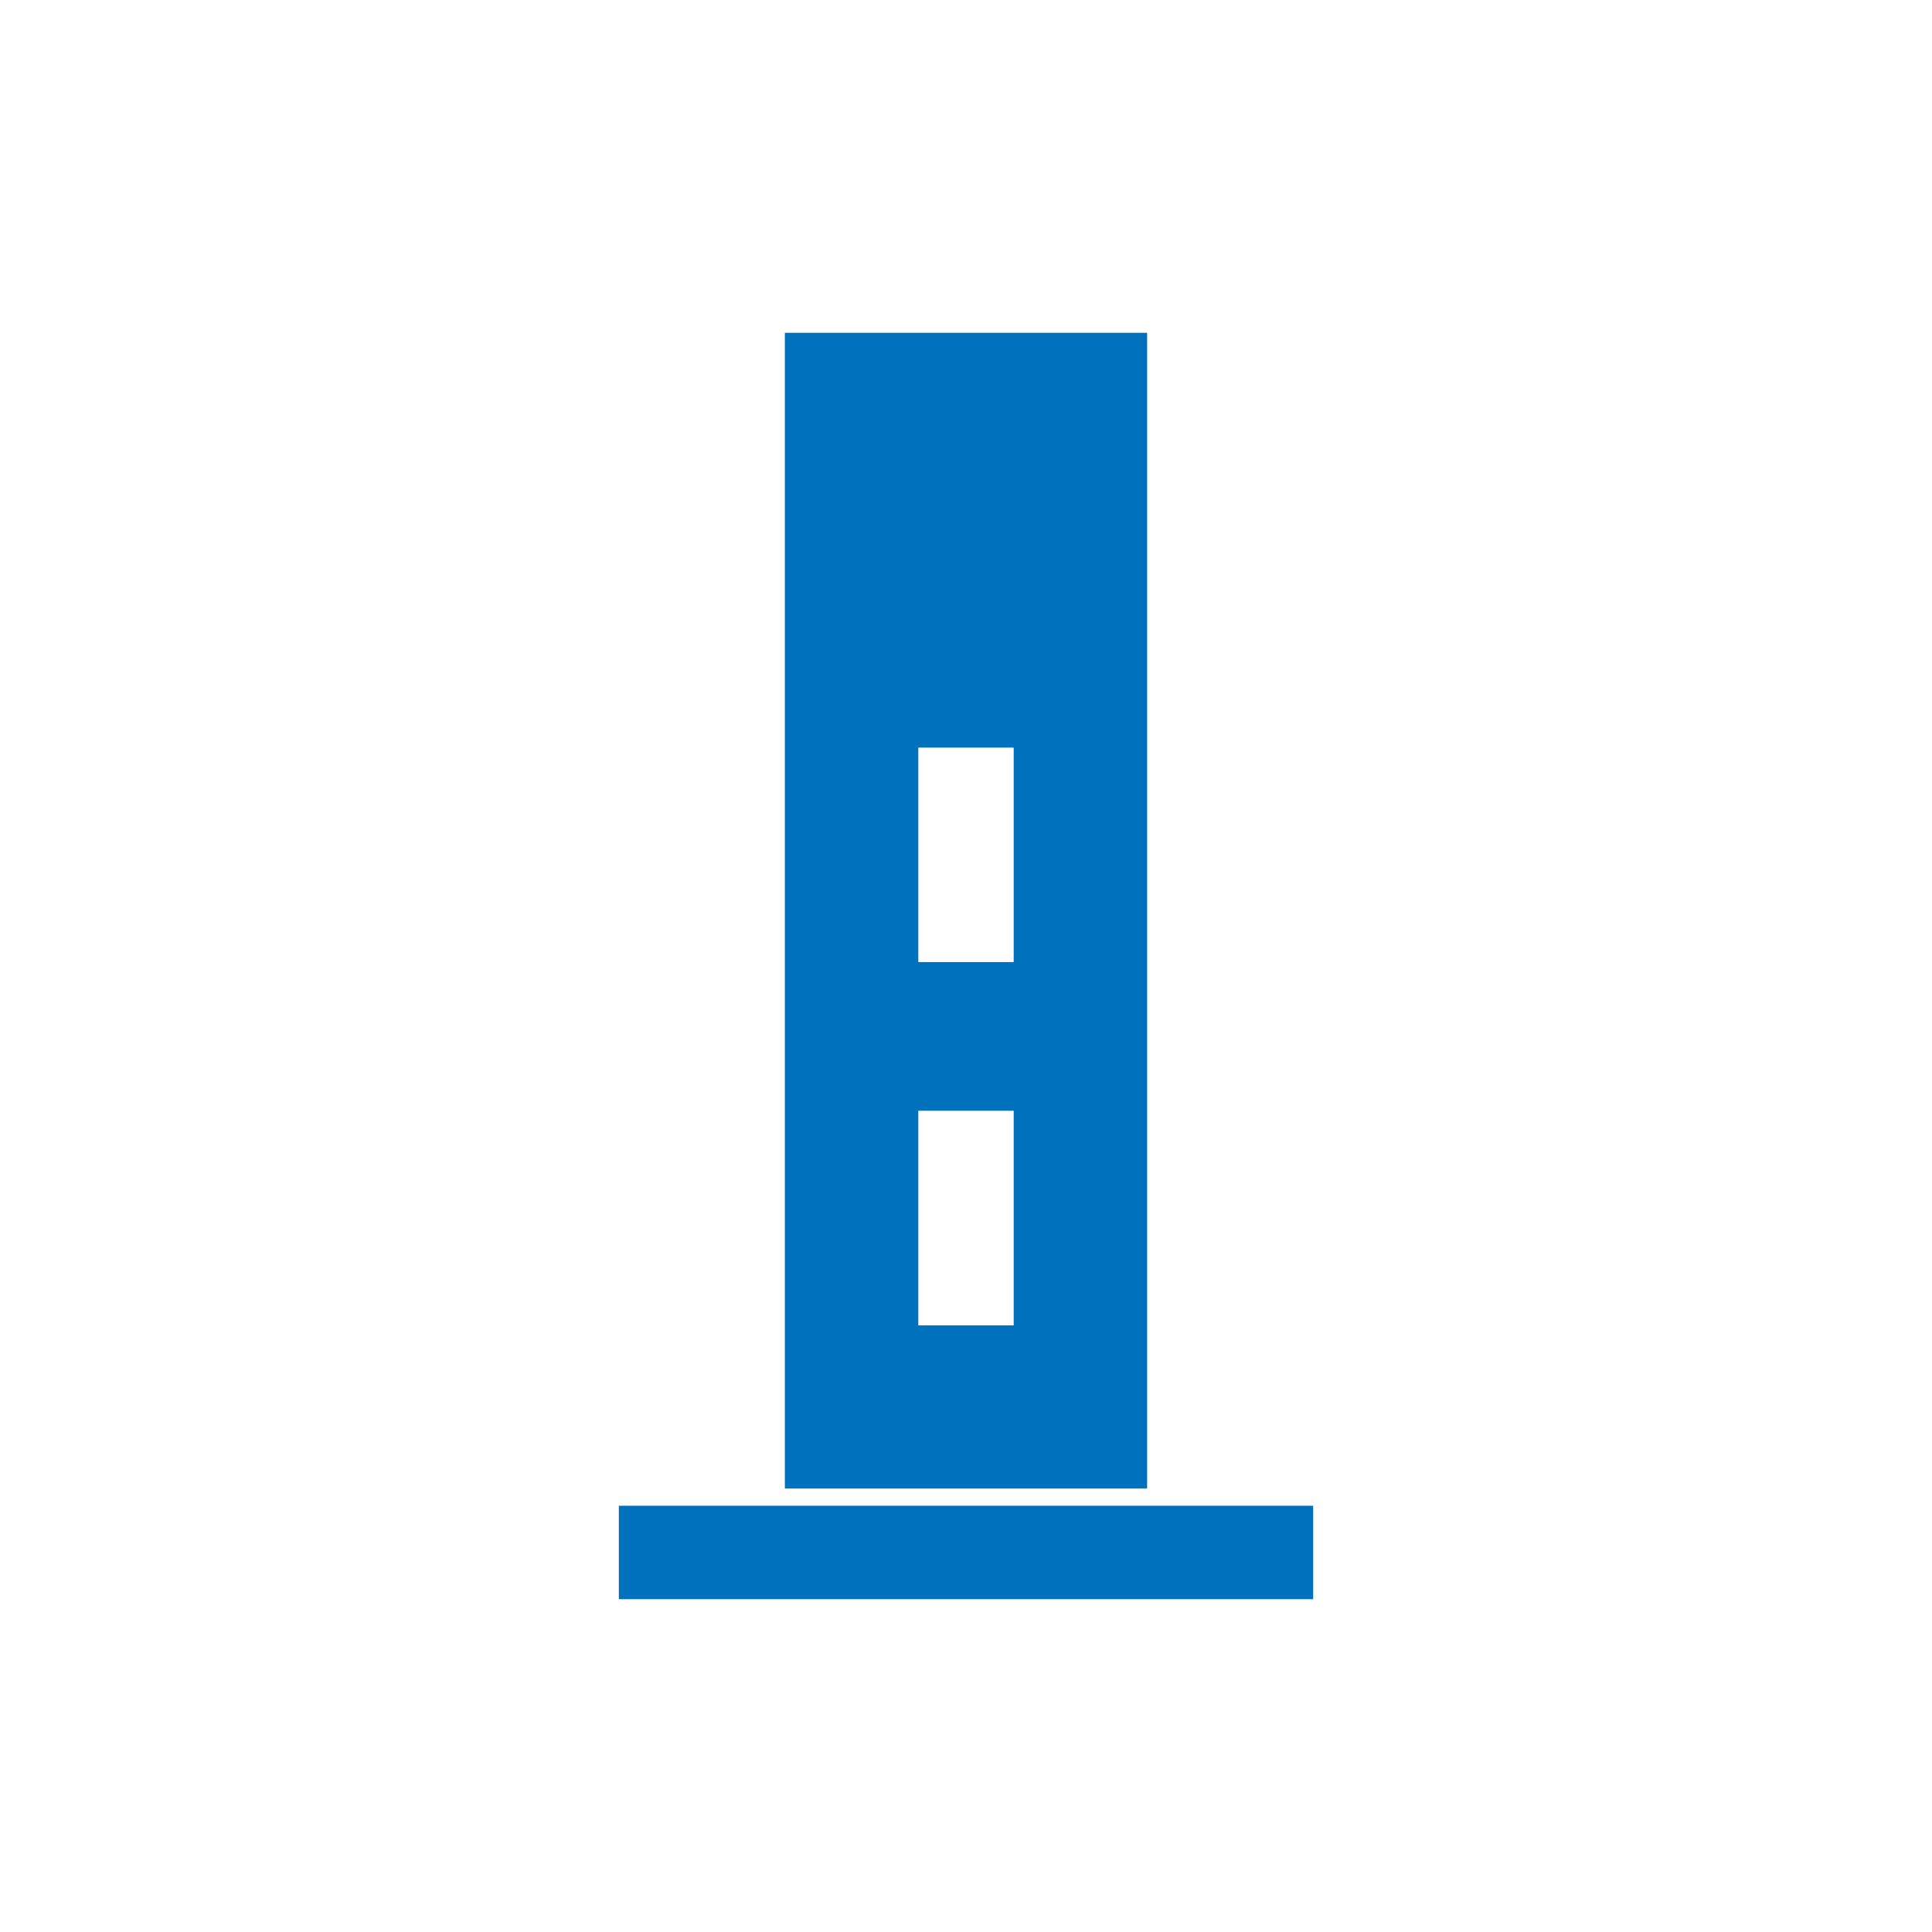
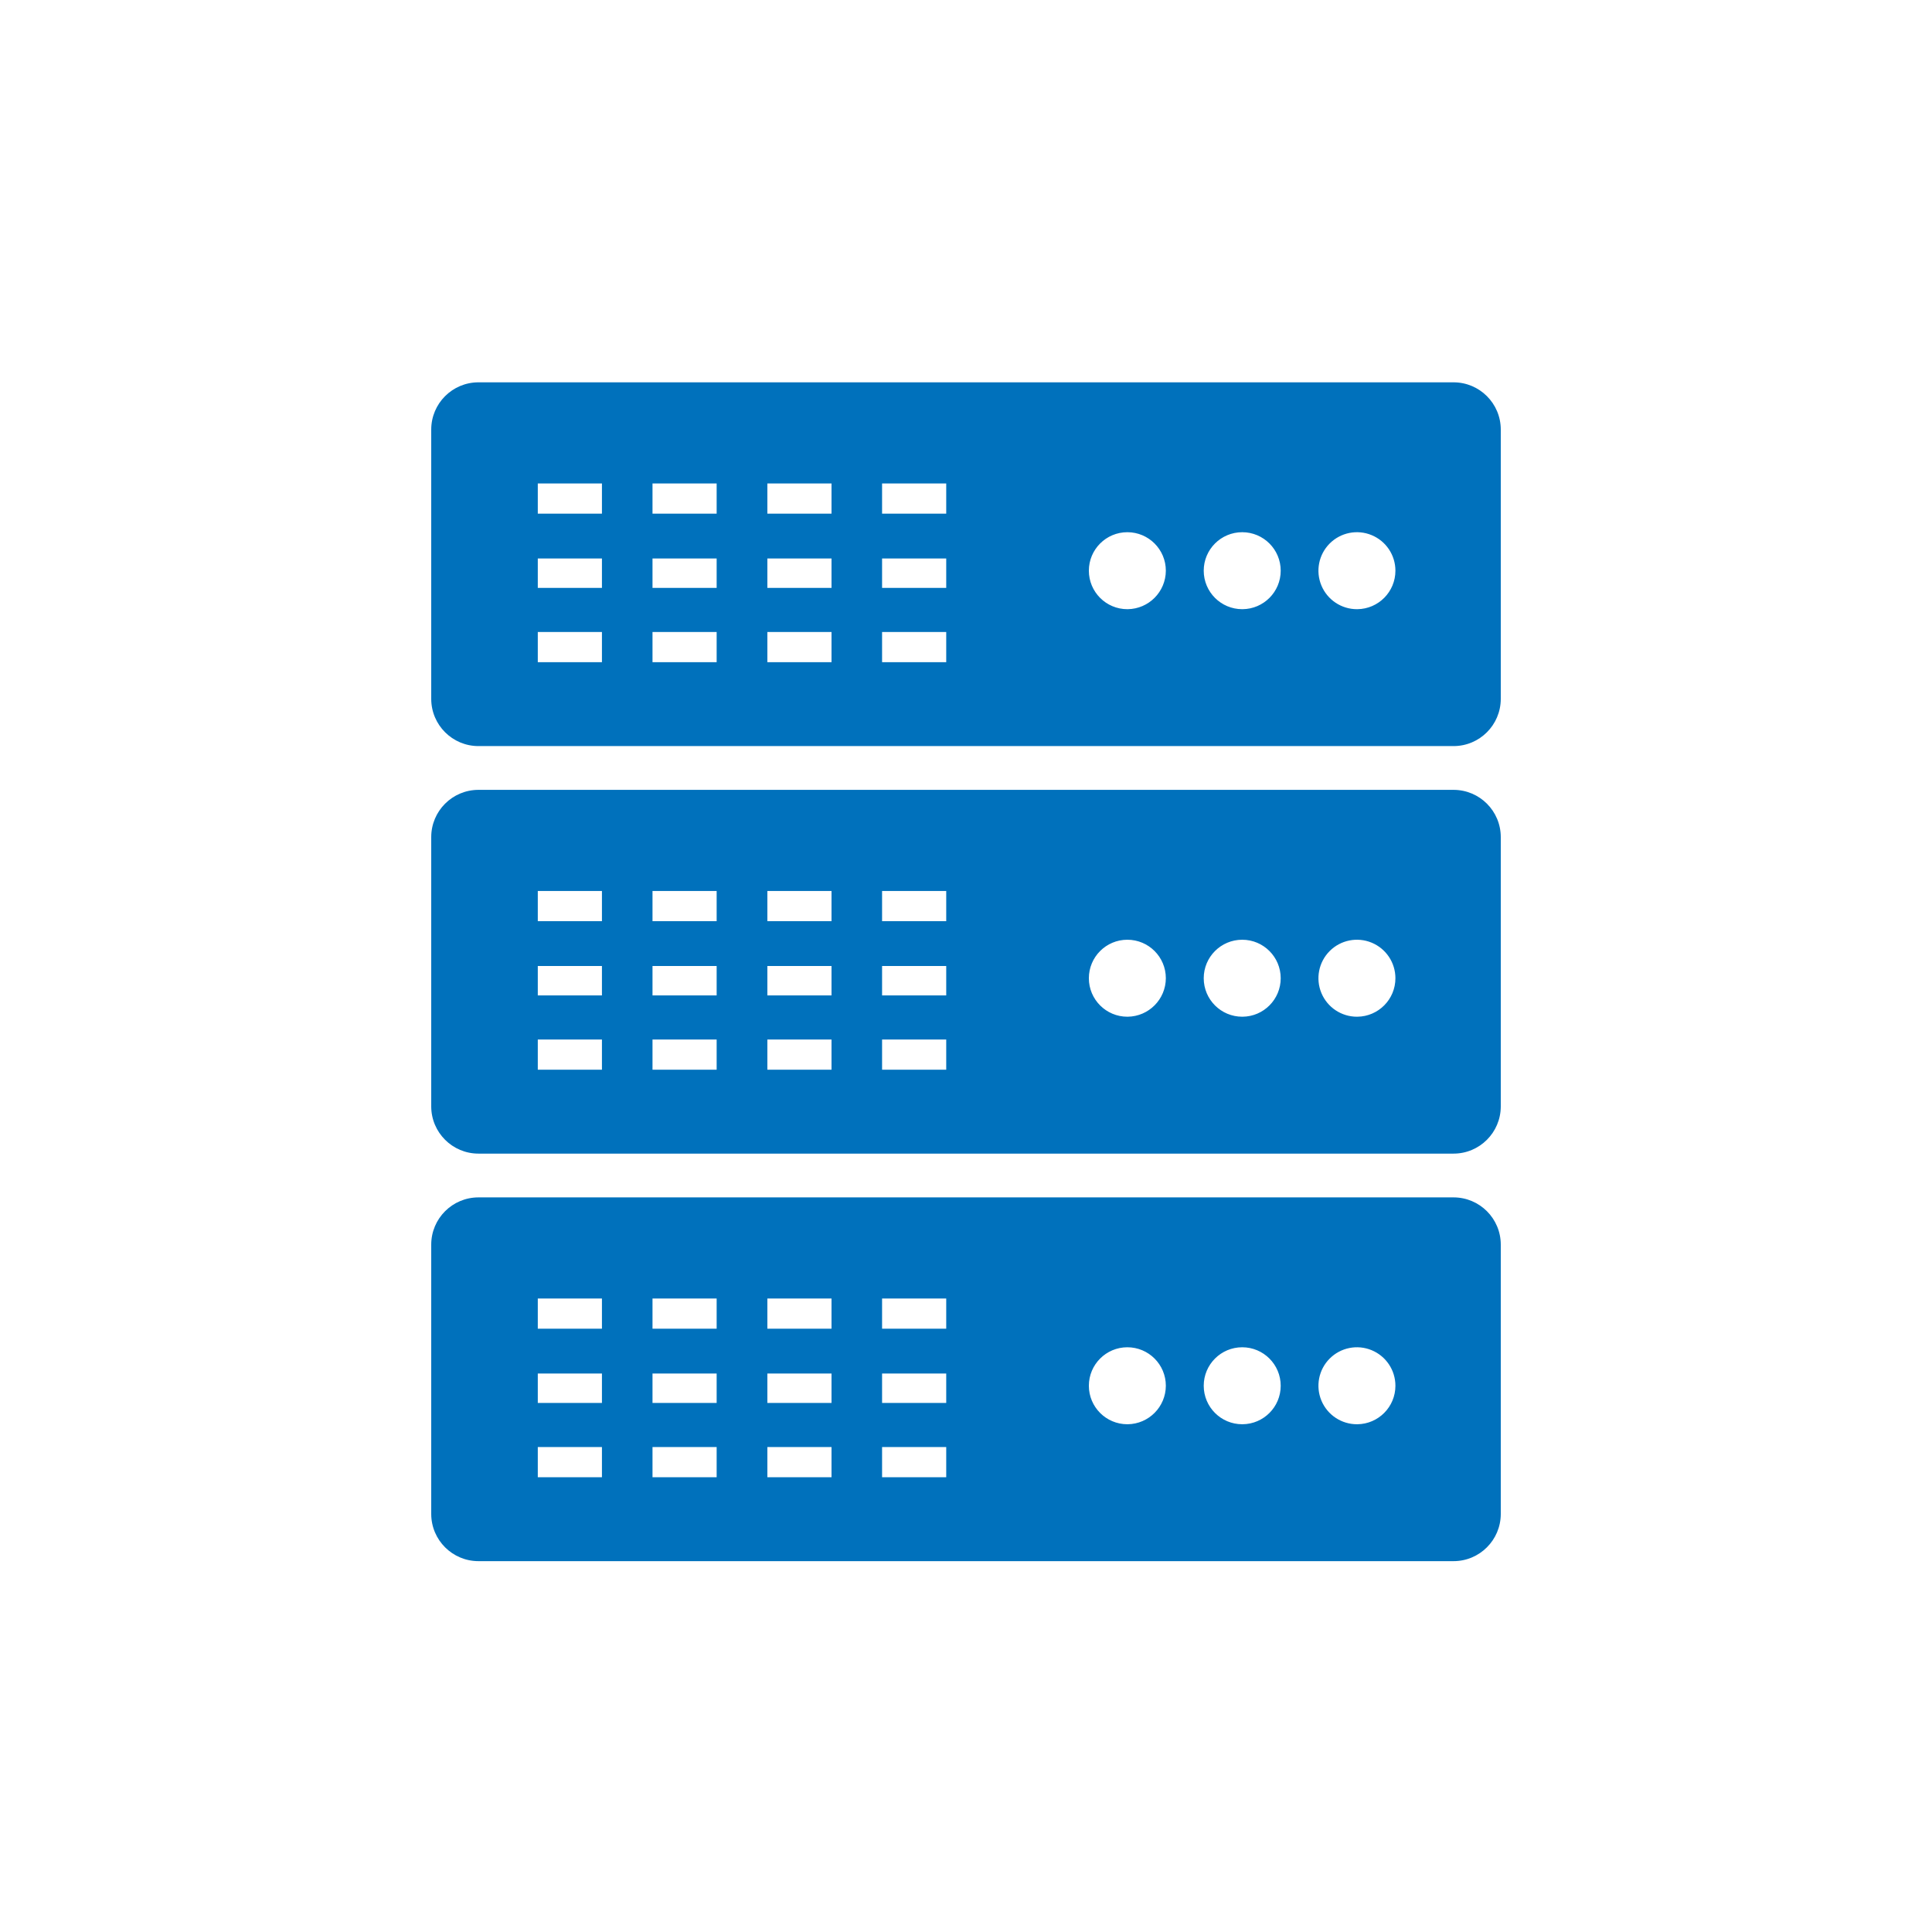
<svg xmlns="http://www.w3.org/2000/svg" id="icons" viewBox="0 0 128 128">
  <defs>
    <style>.cls-1{fill:#0071bc;}</style>
  </defs>
-   <rect class="cls-1" x="41" y="99.76" width="46" height="6.19" />
-   <path class="cls-1" d="M52,22.05V98.62H76V22.05ZM67.16,87.81H60.84V73.59h6.32Zm0-24.07H60.84V49.53h6.32Z" />
+   <path class="cls-1" d="M96.3,25.33H31.7a3.13,3.13,0,0,0-3.13,3.13V46.31a3.13,3.13,0,0,0,3.13,3.12H96.3a3.13,3.13,0,0,0,3.13-3.12V28.46A3.13,3.13,0,0,0,96.3,25.33ZM39.88,43.87H35.63v-2h4.25Zm0-4.92H35.63V37h4.25Zm0-4.92H35.63v-2h4.25Zm7.6,9.84H43.23v-2h4.25Zm0-4.92H43.23V37h4.25Zm0-4.92H43.23v-2h4.25Zm7.61,9.84H50.84v-2h4.25Zm0-4.92H50.84V37h4.25Zm0-4.92H50.84v-2h4.25Zm7.6,9.84H58.44v-2h4.25Zm0-4.92H58.44V37h4.25Zm0-4.92H58.44v-2h4.25Zm12,6.33a2.55,2.55,0,1,1,2.55-2.55A2.56,2.56,0,0,1,74.71,40.36Zm7.61,0a2.55,2.55,0,1,1,2.55-2.55A2.55,2.55,0,0,1,82.32,40.36Zm7.61,0a2.55,2.55,0,1,1,2.54-2.55A2.55,2.55,0,0,1,89.93,40.36Z" />
+   <path class="cls-1" d="M96.3,52.33H31.7a3.13,3.13,0,0,0-3.13,3.13V73.31a3.13,3.13,0,0,0,3.13,3.12H96.3a3.13,3.13,0,0,0,3.13-3.12V55.46A3.13,3.13,0,0,0,96.3,52.33ZM39.88,70.87H35.63v-2h4.25Zm0-4.92H35.63V64h4.25Zm0-4.92H35.63v-2h4.25Zm7.6,9.84H43.23v-2h4.25Zm0-4.92H43.23V64h4.25Zm0-4.92H43.23v-2h4.25Zm7.61,9.84H50.84v-2h4.25Zm0-4.92H50.84V64h4.25Zm0-4.92H50.84v-2h4.25Zm7.6,9.84H58.44v-2h4.25Zm0-4.92H58.44V64h4.25Zm0-4.92H58.44v-2h4.25Zm12,6.33a2.55,2.55,0,1,1,2.55-2.55A2.56,2.56,0,0,1,74.71,67.36Zm7.61,0a2.55,2.55,0,1,1,2.55-2.55A2.55,2.55,0,0,1,82.32,67.36Zm7.61,0a2.55,2.55,0,1,1,2.54-2.55A2.55,2.55,0,0,1,89.93,67.36Z" />
+   <path class="cls-1" d="M96.3,79.33H31.7a3.13,3.13,0,0,0-3.13,3.13v17.85a3.13,3.13,0,0,0,3.13,3.12H96.3a3.13,3.13,0,0,0,3.13-3.12V82.46A3.13,3.13,0,0,0,96.3,79.33ZM39.88,97.87H35.63v-2h4.25Zm0-4.92H35.63V91h4.25Zm0-4.92H35.63v-2h4.25Zm7.6,9.84H43.23v-2h4.25Zm0-4.92H43.23V91h4.25Zm0-4.92H43.23v-2h4.25Zm7.61,9.84H50.84v-2h4.25Zm0-4.92H50.84V91h4.25Zm0-4.92H50.84v-2h4.25Zm7.6,9.84H58.44v-2h4.25Zm0-4.92H58.44V91h4.25Zm0-4.92H58.44v-2h4.25Zm12,6.33a2.55,2.55,0,1,1,2.55-2.55A2.56,2.56,0,0,1,74.71,94.36Zm7.61,0a2.55,2.55,0,1,1,2.55-2.55A2.55,2.55,0,0,1,82.32,94.36Zm7.61,0a2.55,2.55,0,1,1,2.54-2.55A2.55,2.55,0,0,1,89.93,94.36Z" />
</svg>
